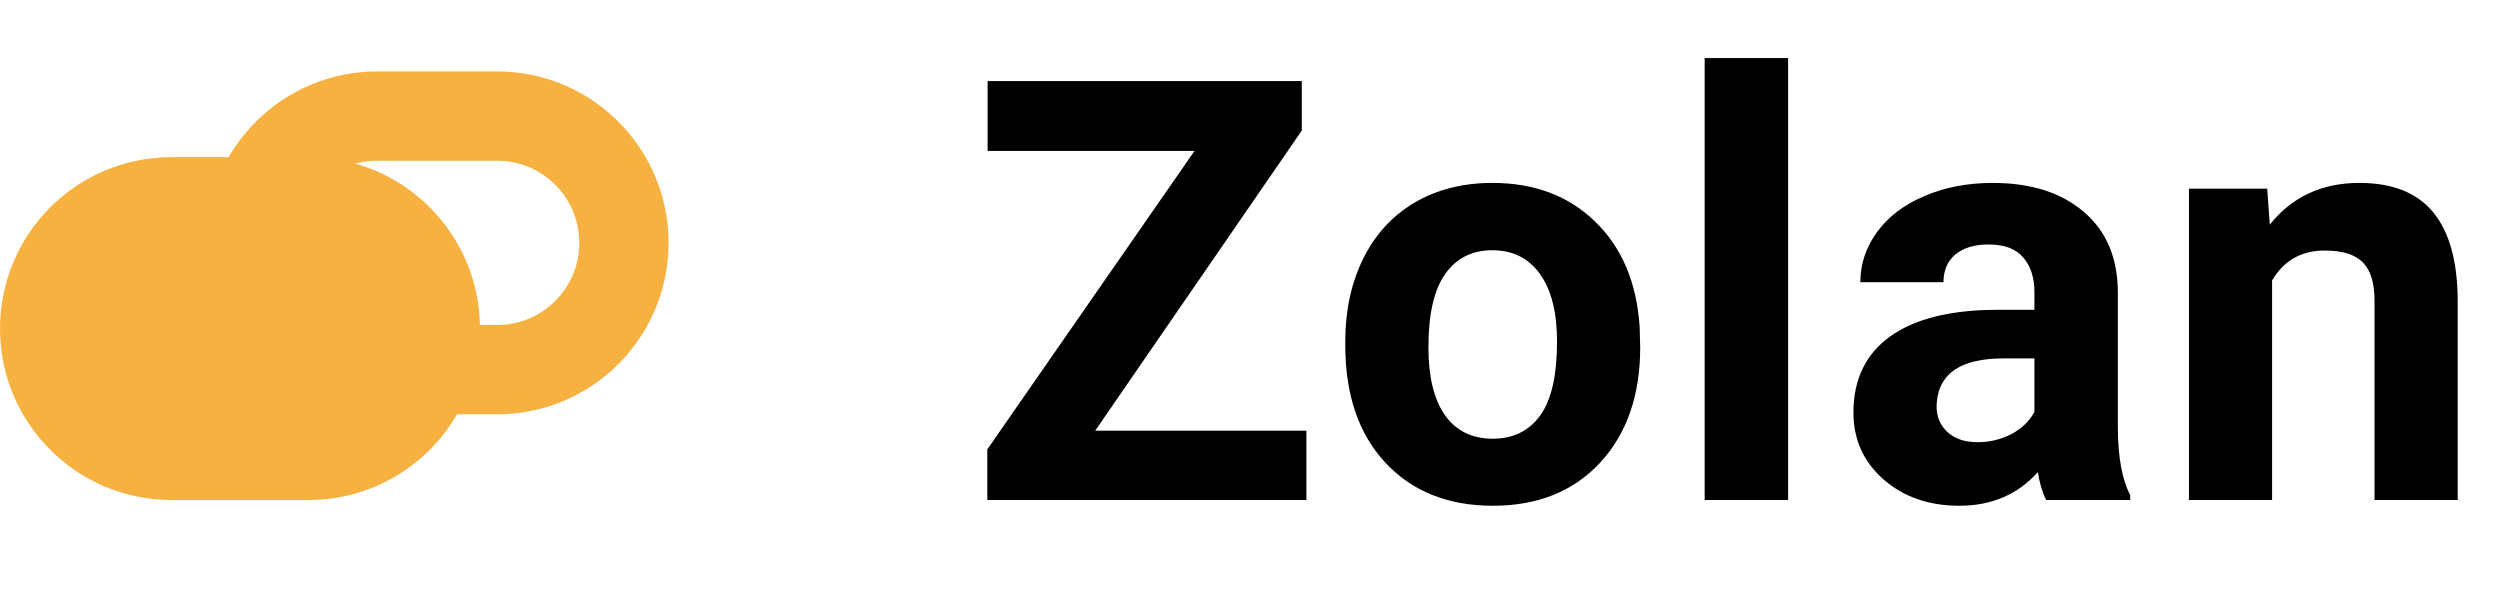
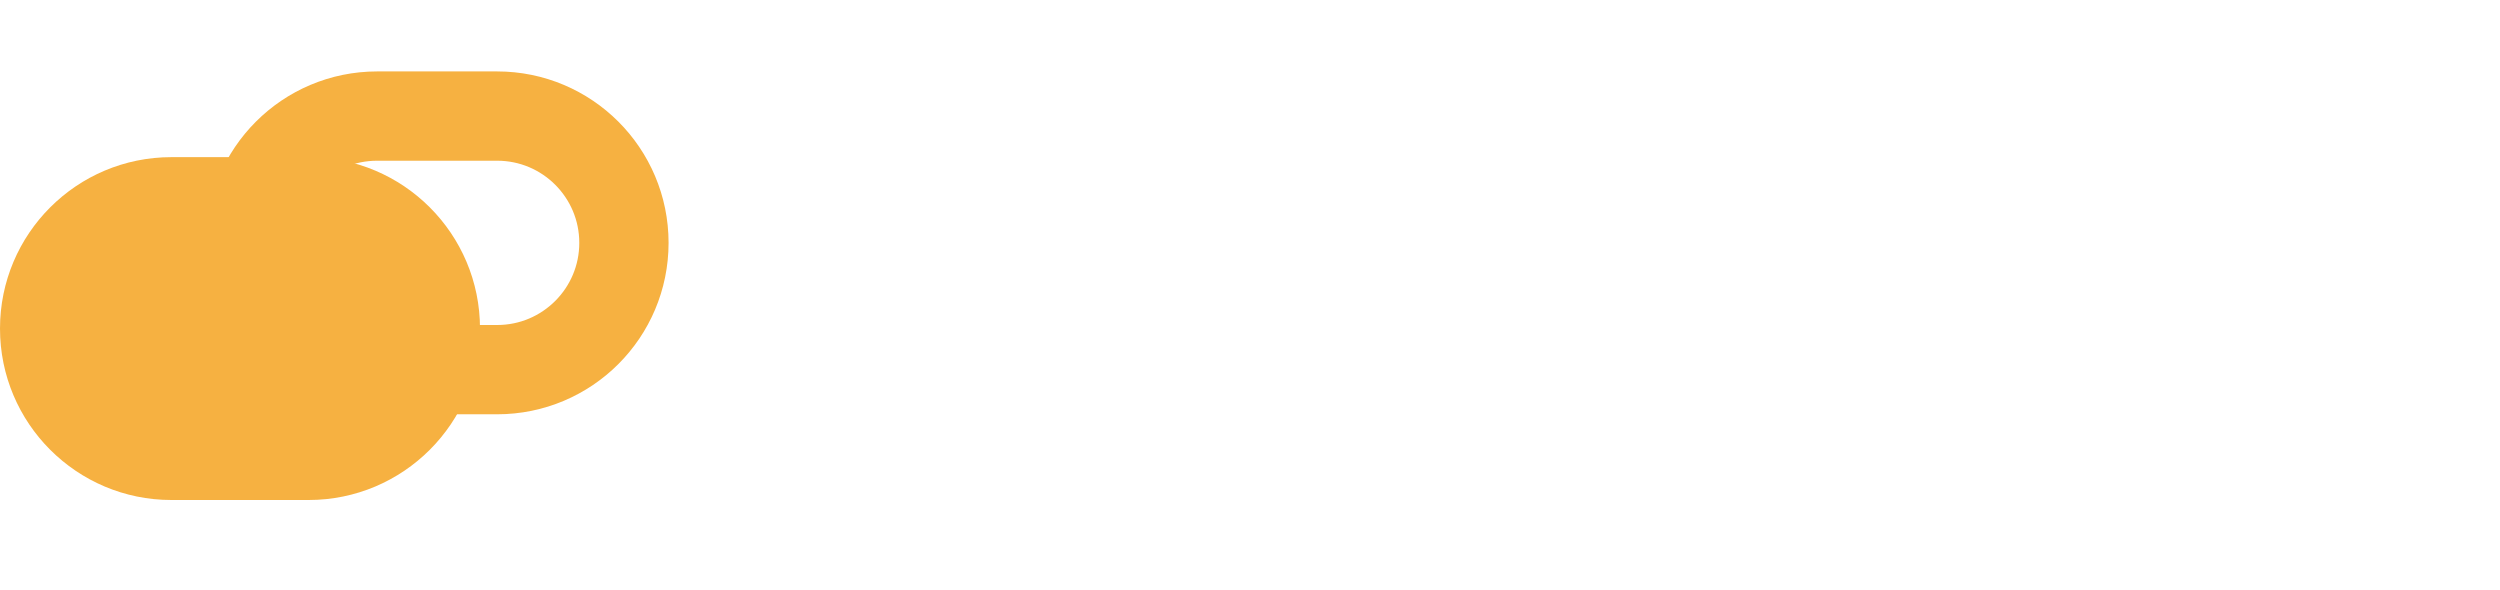
<svg xmlns="http://www.w3.org/2000/svg" width="140" height="33" fill="none">
  <rect y="8.8" width="26.88" height="19.2" rx="9.6" fill="#F6B141" />
  <rect x="14.02" y="6.5" width="20.92" height="14.2" rx="7.1" stroke="#F6B141" stroke-width="5" />
-   <path d="M61.332 24.117h11.827V28H55.29v-2.836l11.602-16.71H55.306V4.54H72.9v2.772L61.332 24.117zm14.003-4.995c0-1.73.333-3.271.999-4.625.666-1.353 1.622-2.4 2.868-3.142 1.257-.741 2.713-1.112 4.367-1.112 2.352 0 4.27.72 5.752 2.16 1.493 1.439 2.326 3.394 2.498 5.865l.032 1.192c0 2.675-.746 4.823-2.24 6.445-1.493 1.612-3.496 2.417-6.01 2.417s-4.522-.805-6.026-2.417c-1.493-1.611-2.24-3.803-2.24-6.574v-.21zm4.657.338c0 1.654.311 2.922.934 3.803.623.87 1.515 1.305 2.675 1.305 1.128 0 2.009-.43 2.643-1.29.633-.87.95-2.255.95-4.156 0-1.622-.317-2.88-.95-3.77-.634-.893-1.526-1.338-2.675-1.338-1.139 0-2.02.446-2.643 1.337-.623.88-.934 2.25-.934 4.109zM100.134 28h-4.673V3.25h4.673V28zm14.454 0c-.215-.419-.371-.94-.467-1.563-1.128 1.257-2.595 1.885-4.399 1.885-1.708 0-3.126-.494-4.254-1.482-1.117-.988-1.676-2.235-1.676-3.738 0-1.848.682-3.266 2.046-4.254 1.375-.989 3.357-1.488 5.946-1.499h2.143v-.999c0-.806-.209-1.45-.628-1.934-.408-.483-1.058-.725-1.95-.725-.784 0-1.402.188-1.853.564-.44.376-.661.892-.661 1.547h-4.656c0-1.01.311-1.944.934-2.803.623-.86 1.504-1.531 2.643-2.015 1.139-.494 2.417-.74 3.835-.74 2.148 0 3.851.542 5.108 1.627 1.267 1.074 1.901 2.588 1.901 4.544v7.557c.011 1.654.242 2.905.693 3.754V28h-4.705zm-3.851-3.239a4.07 4.07 0 0 0 1.901-.45c.58-.313 1.01-.726 1.289-1.242v-2.997h-1.74c-2.331 0-3.572.806-3.722 2.417l-.016.274c0 .58.204 1.058.612 1.434.408.376.967.564 1.676.564zm16.226-14.196l.145 2.015c1.246-1.558 2.917-2.337 5.012-2.337 1.847 0 3.222.543 4.125 1.628.902 1.085 1.364 2.707 1.385 4.866V28h-4.656V16.85c0-.989-.215-1.703-.645-2.144-.43-.45-1.144-.676-2.143-.676-1.311 0-2.293.558-2.949 1.676V28h-4.656V10.565h4.382z" fill="#000" />
</svg>
